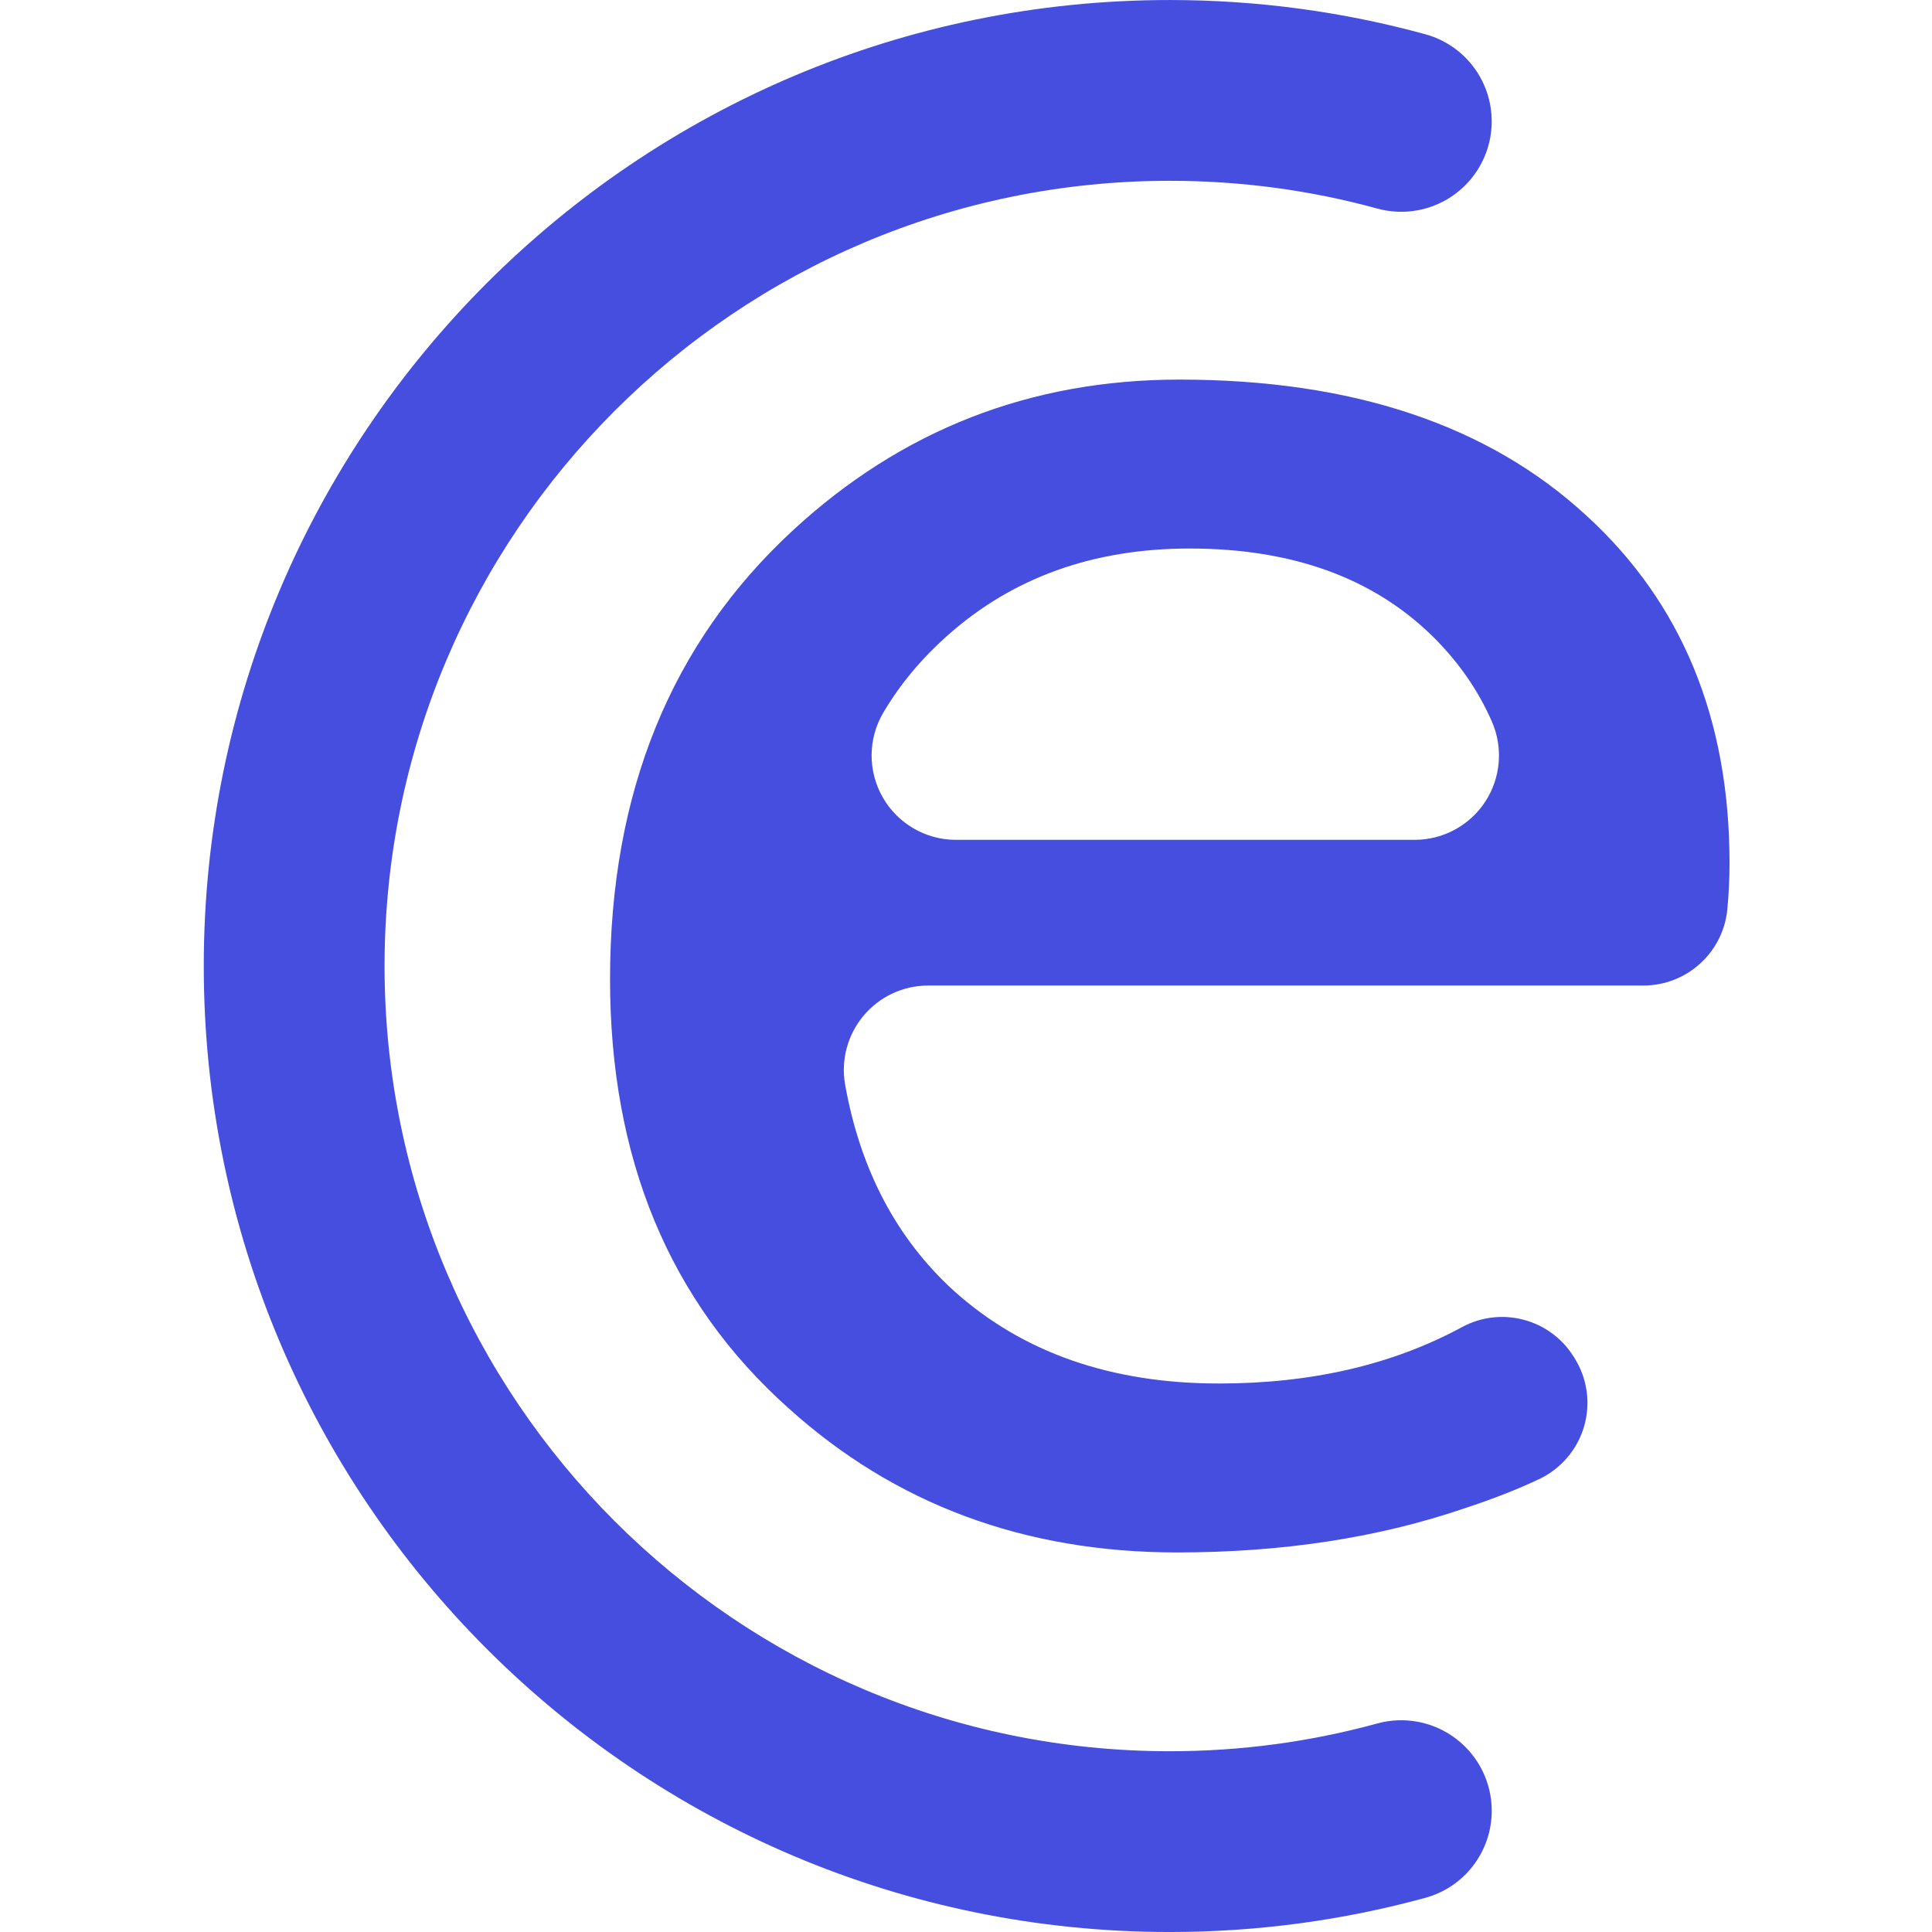
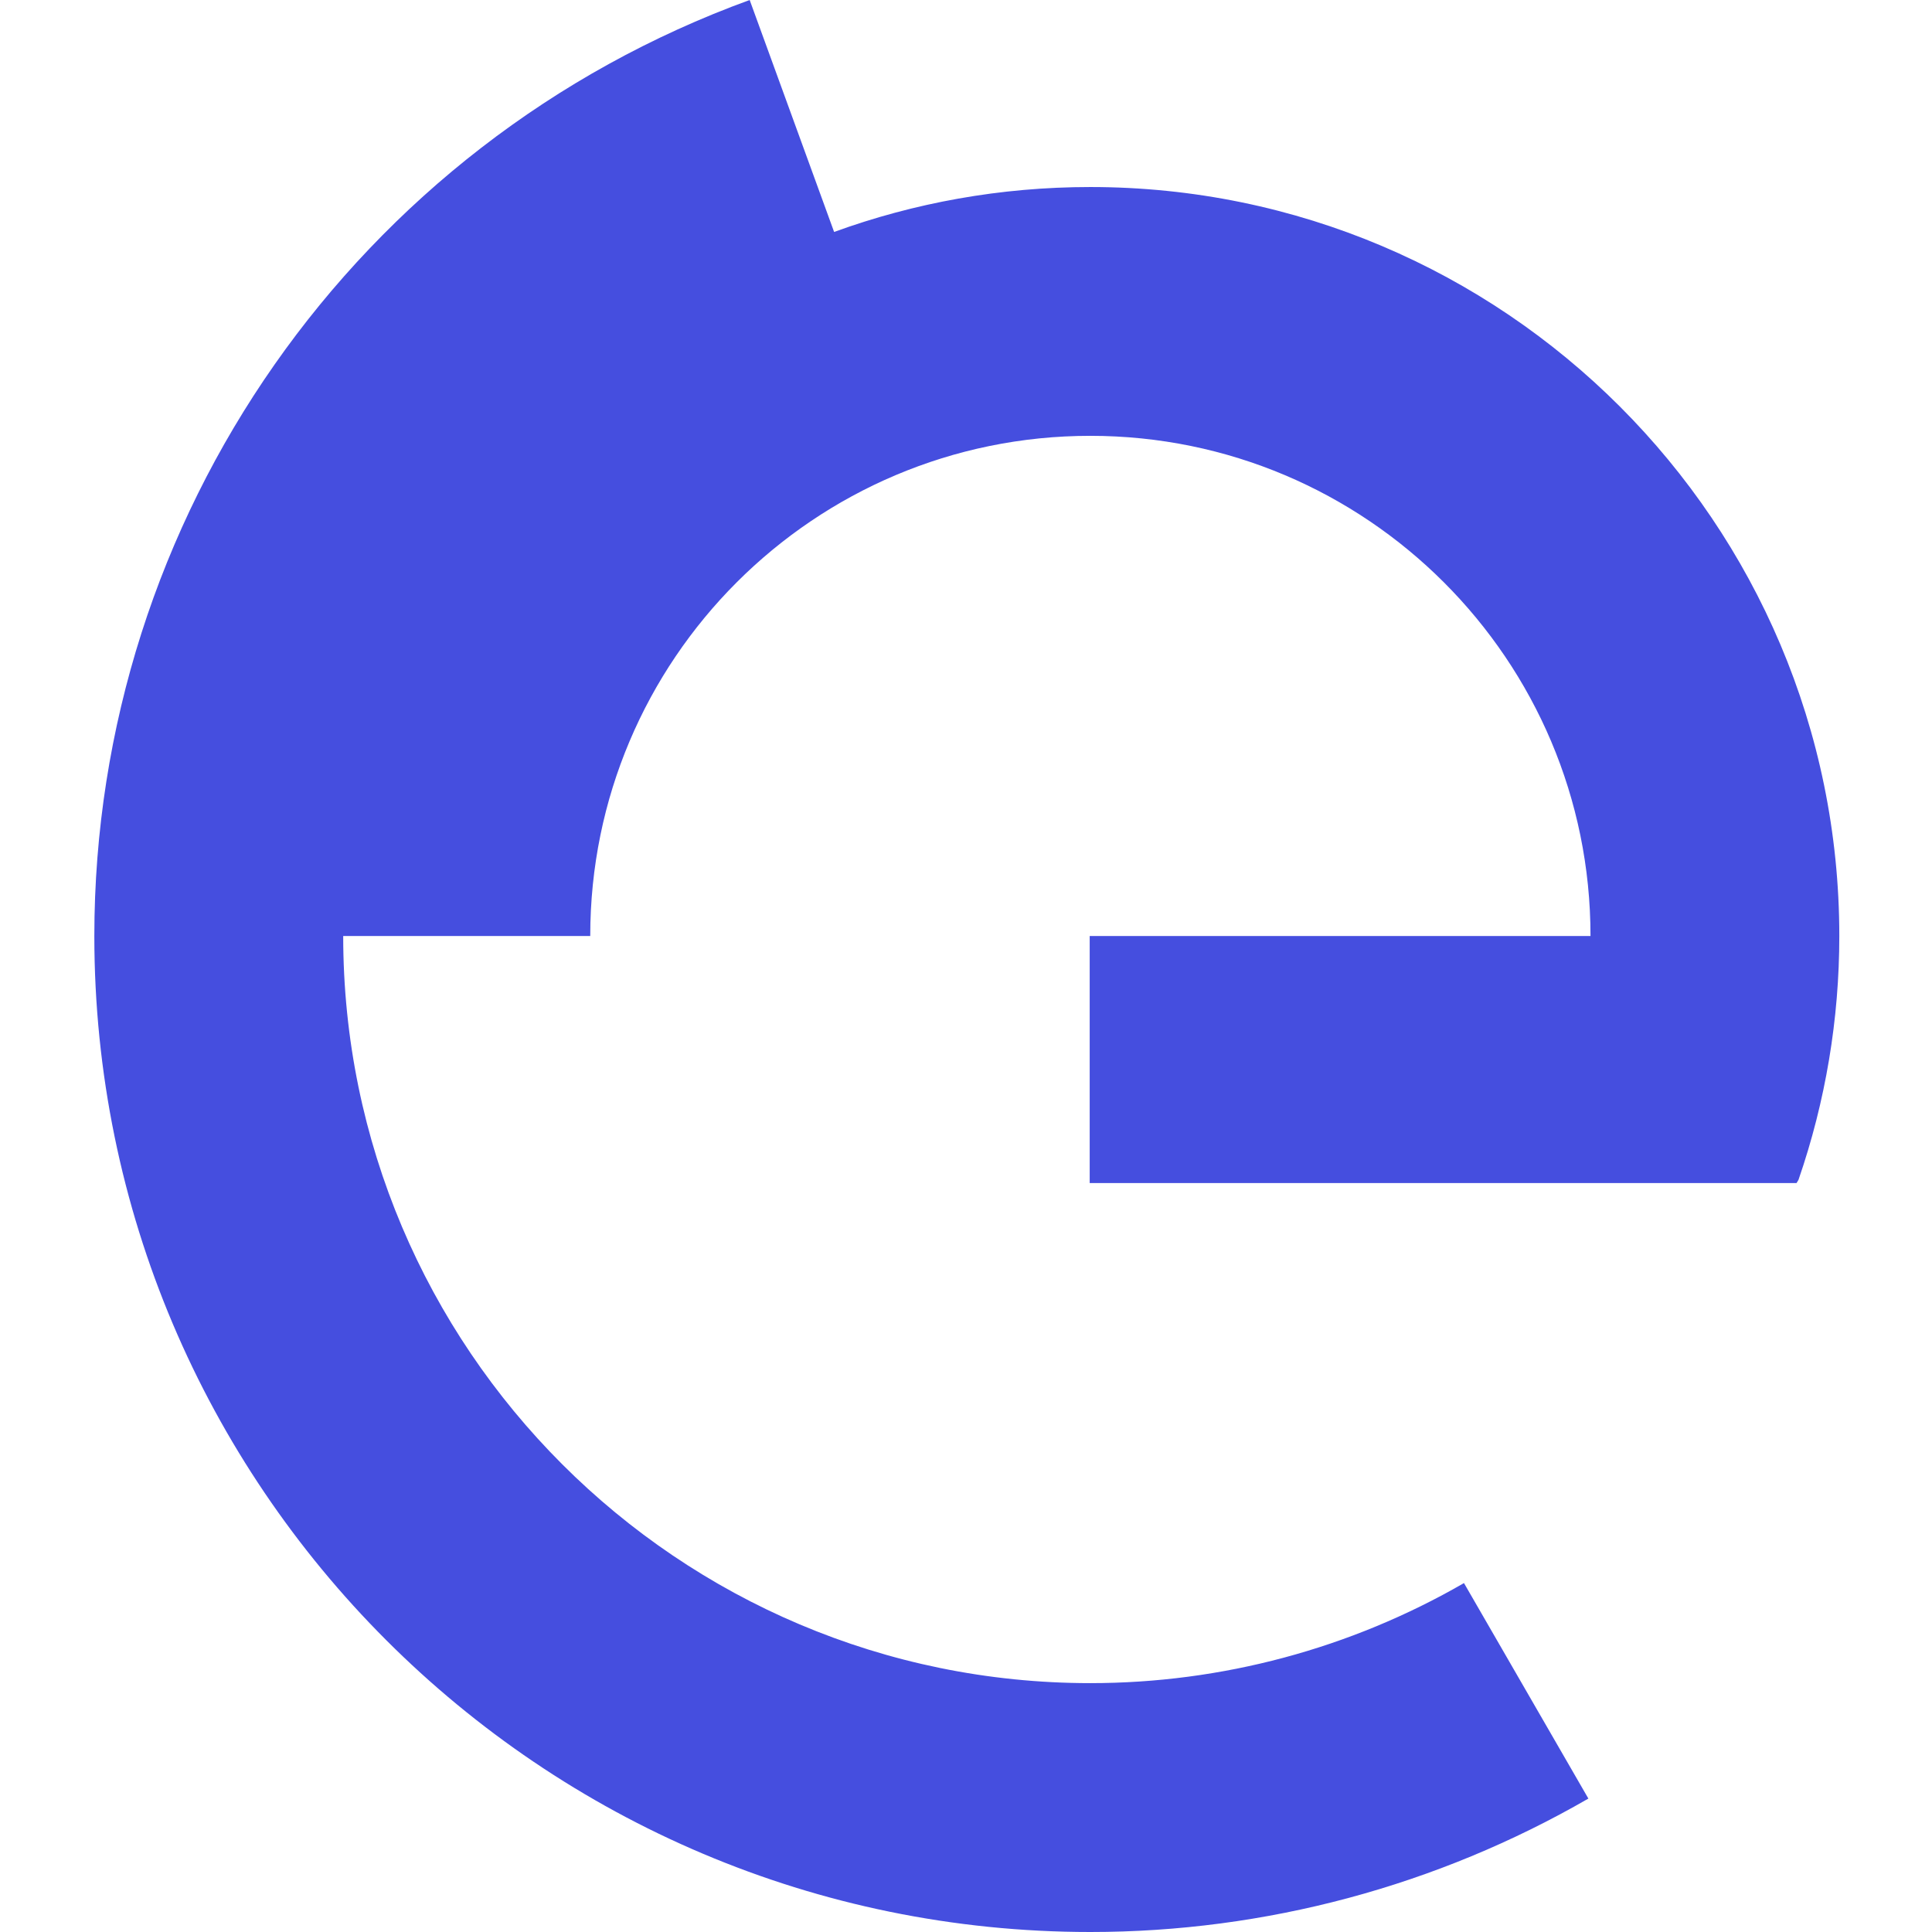
<svg xmlns="http://www.w3.org/2000/svg" width="128" height="128" viewBox="0 0 128 128">
-   <path d="m98.832 119.969c0 2.699-1.805 5.062-4.41 5.77-5.391 1.473-11.066 2.262-16.922 2.262-35.324 0-64-28.676-64-64s28.676-64 64-64c5.855 0 11.531 0.789 16.922 2.266 2.602 0.707 4.406 3.07 4.406 5.766h0.004c0 1.875-0.875 3.641-2.363 4.773-1.492 1.137-3.426 1.508-5.234 1.008-4.375-1.199-8.98-1.836-13.734-1.836-28.715 0-52.023 23.309-52.023 52.023s23.309 52.023 52.023 52.023c4.754 0 9.359-0.637 13.734-1.836 1.809-0.5 3.742-0.125 5.23 1.008 1.492 1.137 2.367 2.898 2.367 4.773zm15.609-59.73c-0.273 2.867-2.684 5.055-5.562 5.055h-47.387c-1.652 0-3.223 0.734-4.281 2-1.062 1.27-1.508 2.941-1.219 4.57 1.008 5.641 3.406 10.188 7.191 13.645 4.559 4.102 10.422 6.152 17.586 6.152 6.121 0 11.48-1.242 16.082-3.73 2.59-1.41 5.832-0.559 7.398 1.938 0.023 0.035 0.047 0.07 0.066 0.105 0.852 1.352 1.082 3.004 0.633 4.539-0.449 1.535-1.535 2.801-2.98 3.484s-3.074 1.32-4.895 1.918c-5.711 1.957-12.07 2.938-19.086 2.938-10.121 0-18.711-3.195-25.773-9.582-7.867-7.039-11.797-16.504-11.797-28.395 0-12.355 4.031-22.266 12.098-29.723 7.211-6.668 15.754-10.004 25.625-10.004 11.469 0 20.461 3.008 26.977 9.023 6.312 5.781 9.469 13.453 9.469 23.008 0 1.051-0.051 2.066-0.145 3.059zm-35.625-23.898c-6.363 0-11.699 1.91-16.008 5.734-1.758 1.555-3.188 3.273-4.297 5.156-1.012 1.727-1.02 3.863-0.023 5.602 0.996 1.738 2.844 2.809 4.848 2.809h30.387c1.887 0 3.645-0.949 4.68-2.531 1.031-1.582 1.195-3.574 0.438-5.305-0.898-2.055-2.188-3.918-3.867-5.59-3.957-3.918-9.344-5.875-16.156-5.875z" fill="#454edf" fill-rule="evenodd" />
+   <path d="m55.262 15.367-5.594-15.367c-26.066 9.488-43.418 34.27-43.418 62.012 0 36.418 29.57 65.988 65.988 65.988 11.586 0 22.965-3.051 32.996-8.84l-8.242-14.277c-7.527 4.344-16.062 6.629-24.754 6.629-27.32 0-49.5-22.18-49.5-49.5h16.367c0-18.301 14.832-33.137 33.133-33.137 18.289 0 33.137 14.848 33.137 33.137h-33.18v16.367h46.832l0.129-0.215c1.793-5.195 2.703-10.656 2.703-16.152 0-27.387-22.234-49.621-49.621-49.621-5.961 0-11.68 1.051-16.977 2.977z" fill="#454edf" fill-rule="evenodd" />
</svg>
